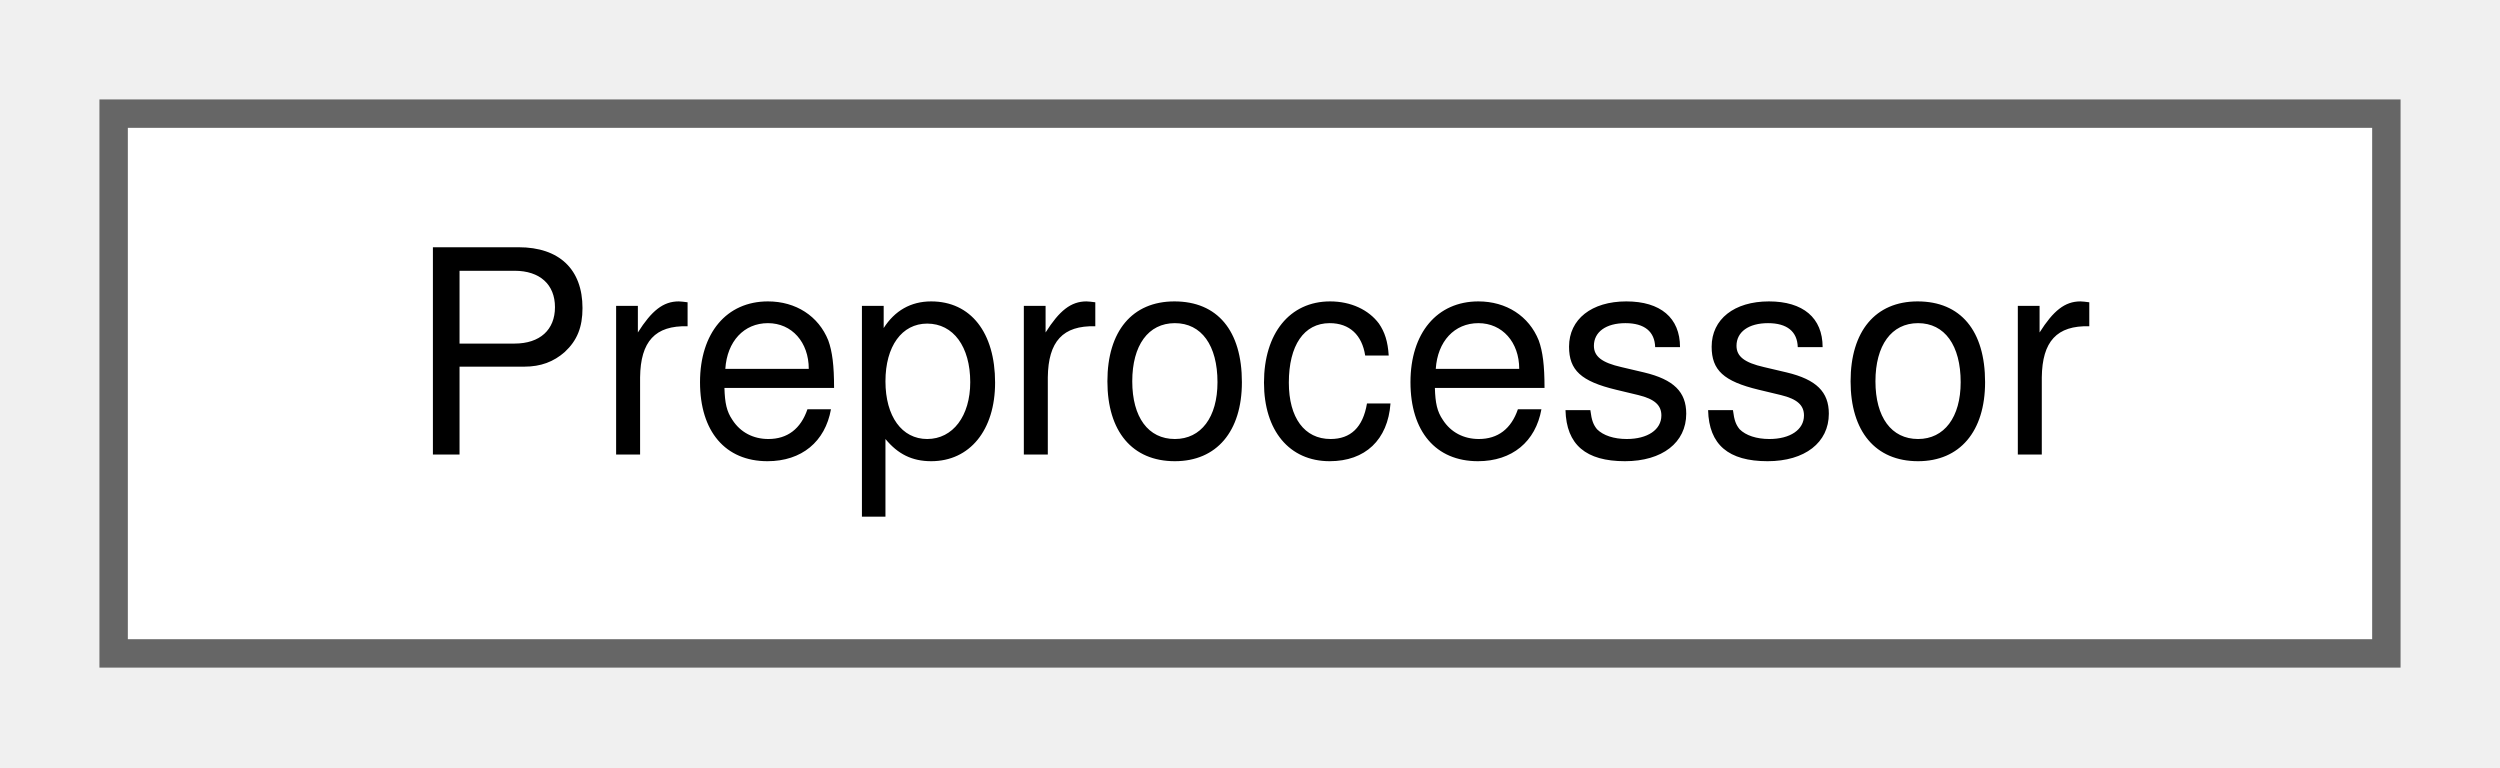
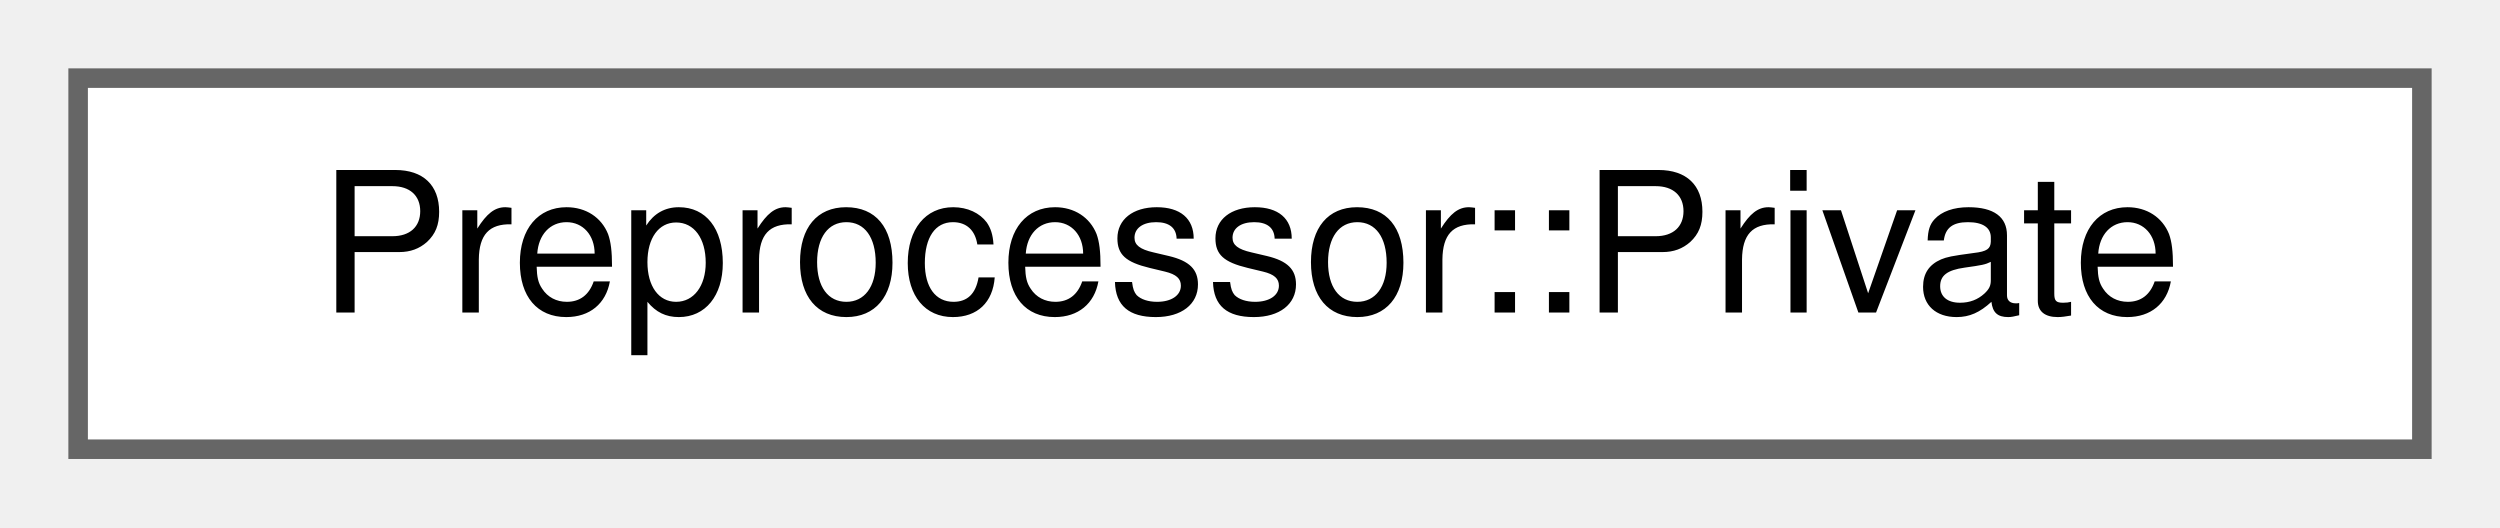
- <svg xmlns="http://www.w3.org/2000/svg" xmlns:xlink="http://www.w3.org/1999/xlink" width="88pt" height="27pt" viewBox="0.00 0.00 88.00 27.00">
+ <svg xmlns="http://www.w3.org/2000/svg" xmlns:xlink="http://www.w3.org/1999/xlink" width="128pt" height="27pt" viewBox="0.00 0.00 128.00 27.00">
  <g id="graph0" class="graph" transform="scale(1 1) rotate(0) translate(4 23)">
    <g id="Node000000" class="node">
      <g id="a_Node000000">
-         <a xlink:href="da/d9c/class_preprocessor.html" target="_top" xlink:title=" ">
-           <polygon fill="white" stroke="#666666" points="80,-19 0,-19 0,0 80,0 80,-19" />
-           <text text-anchor="middle" x="40" y="-7" font-family="Helvetica,sans-Serif" font-size="10.00">Preprocessor</text>
+         <a xlink:href="d4/dd9/struct_preprocessor_1_1_private.html" target="_top" xlink:title=" ">
+           <polygon fill="white" stroke="#666666" points="120,-19 0,-19 0,0 120,0 120,-19" />
+           <text text-anchor="middle" x="60" y="-7" font-family="Helvetica,sans-Serif" font-size="10.00">Preprocessor::Private</text>
        </a>
      </g>
    </g>
  </g>
</svg>
